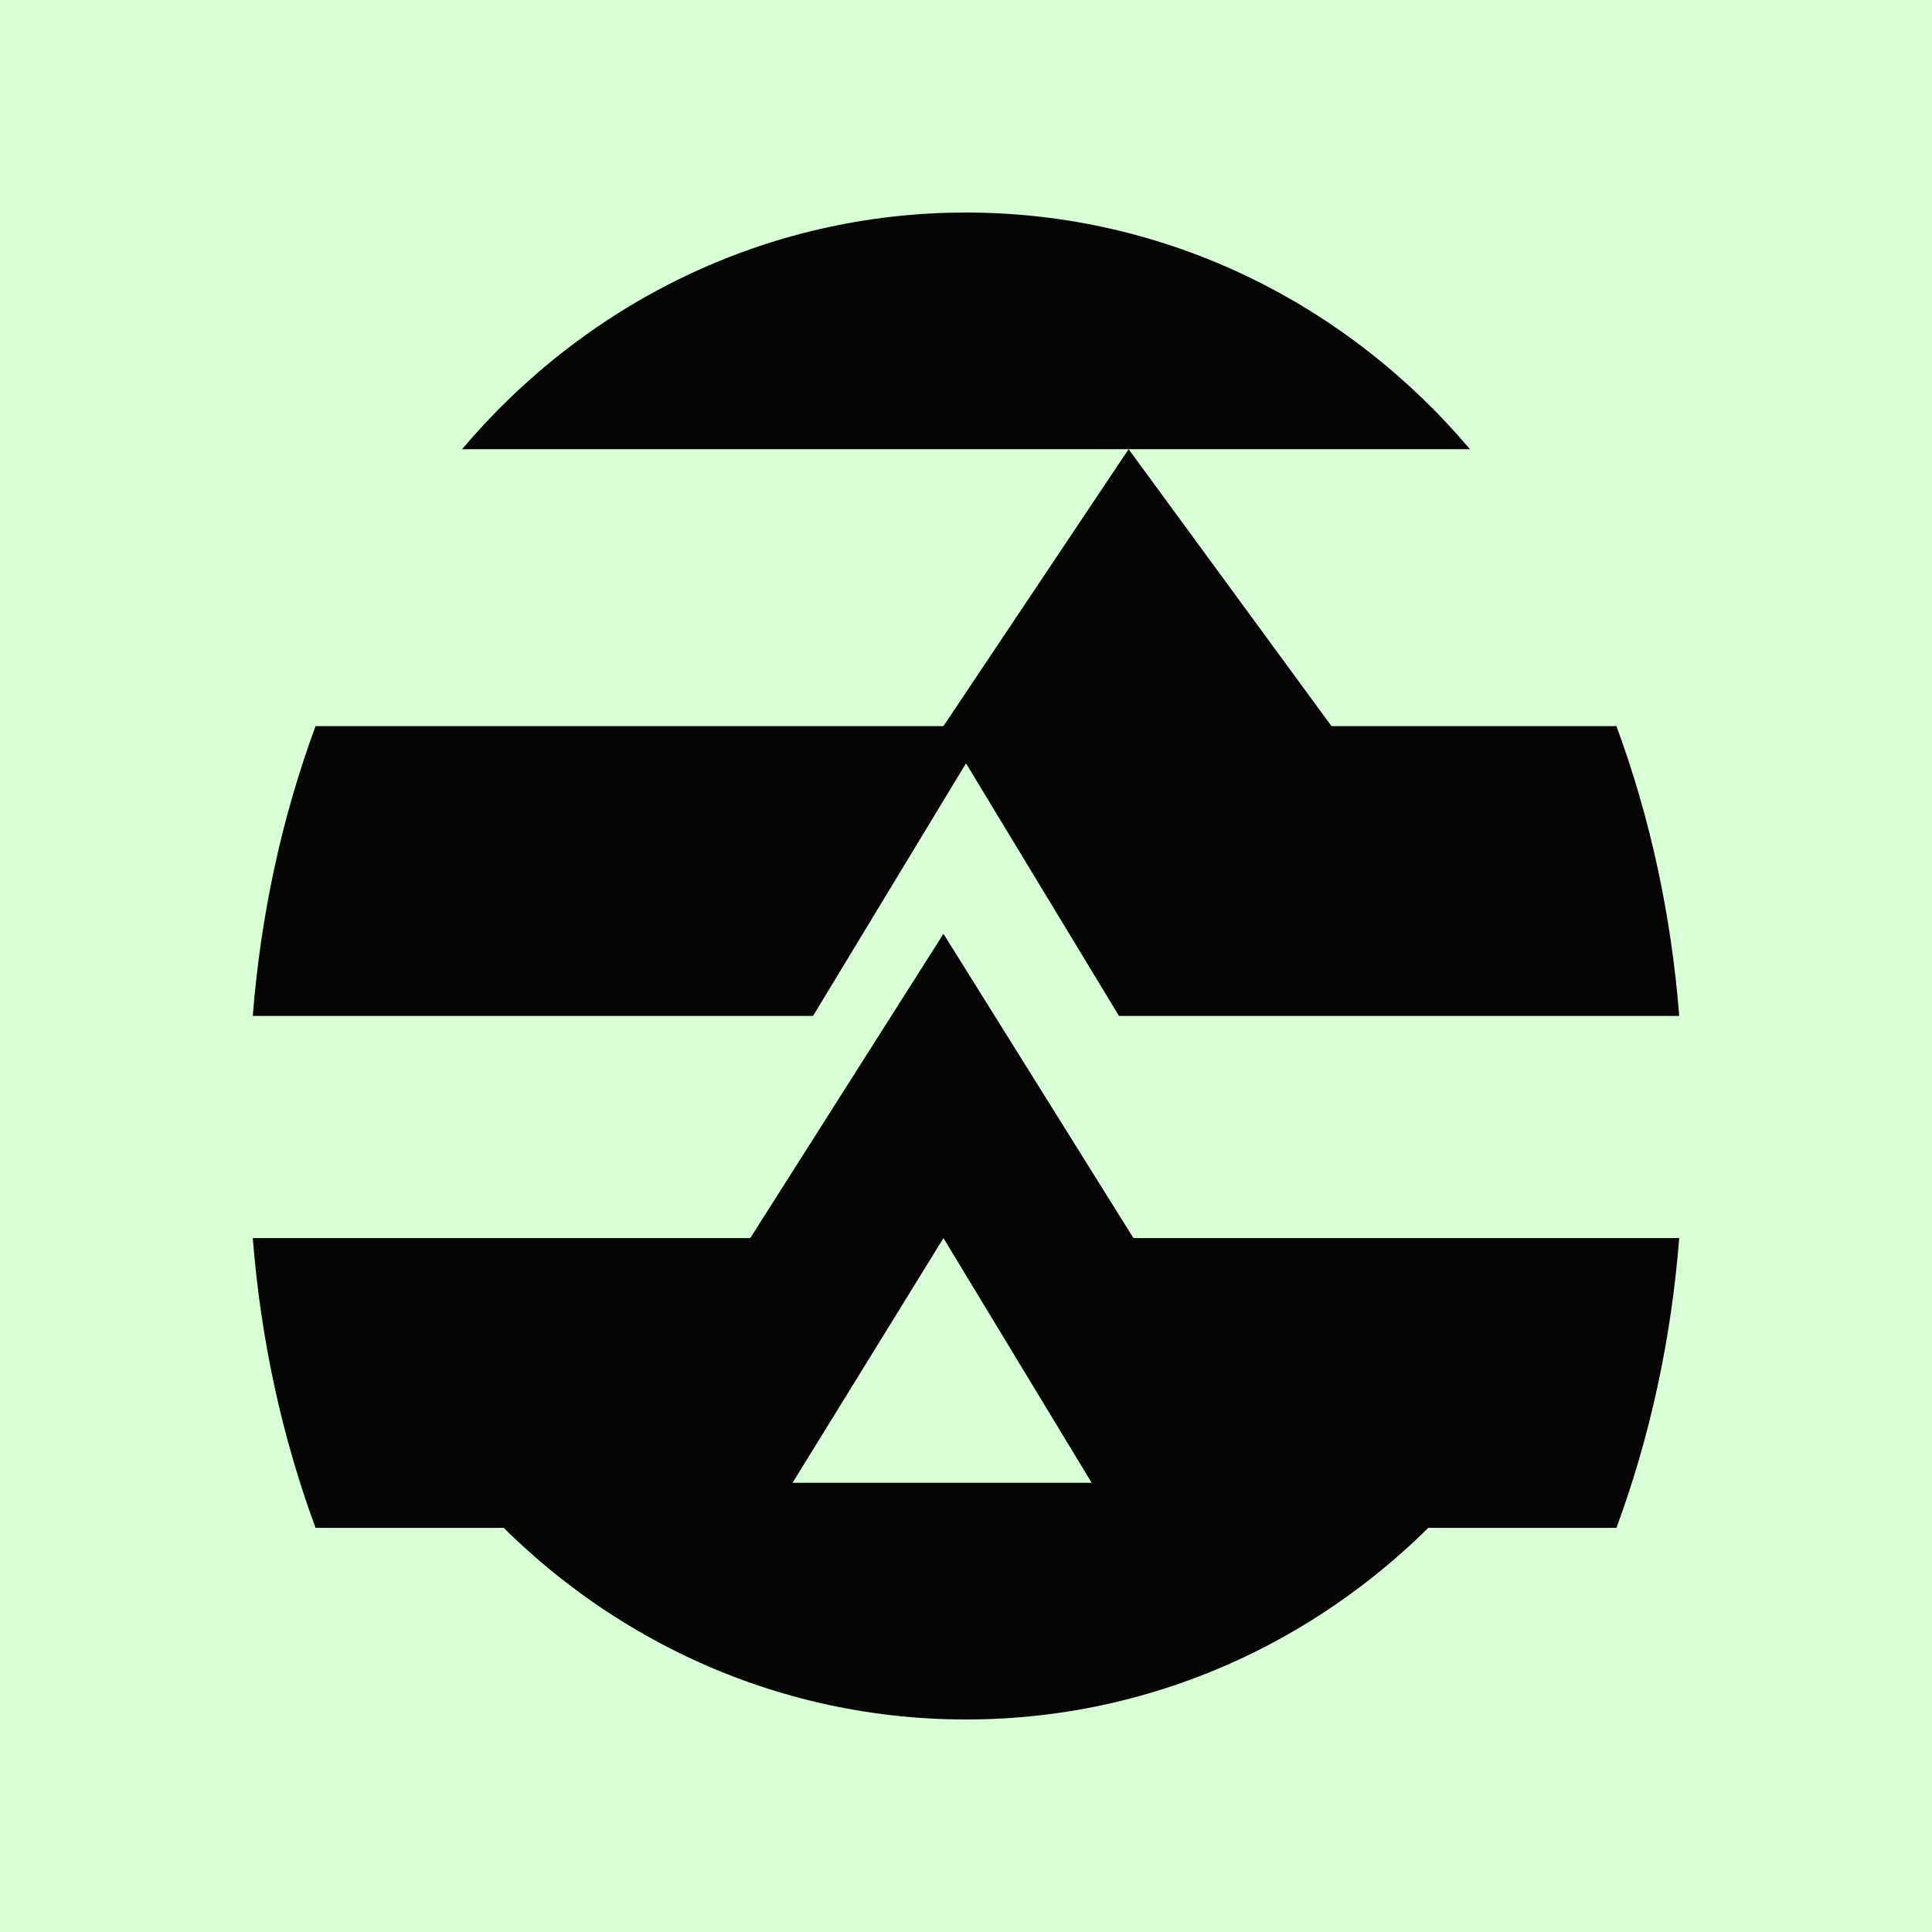
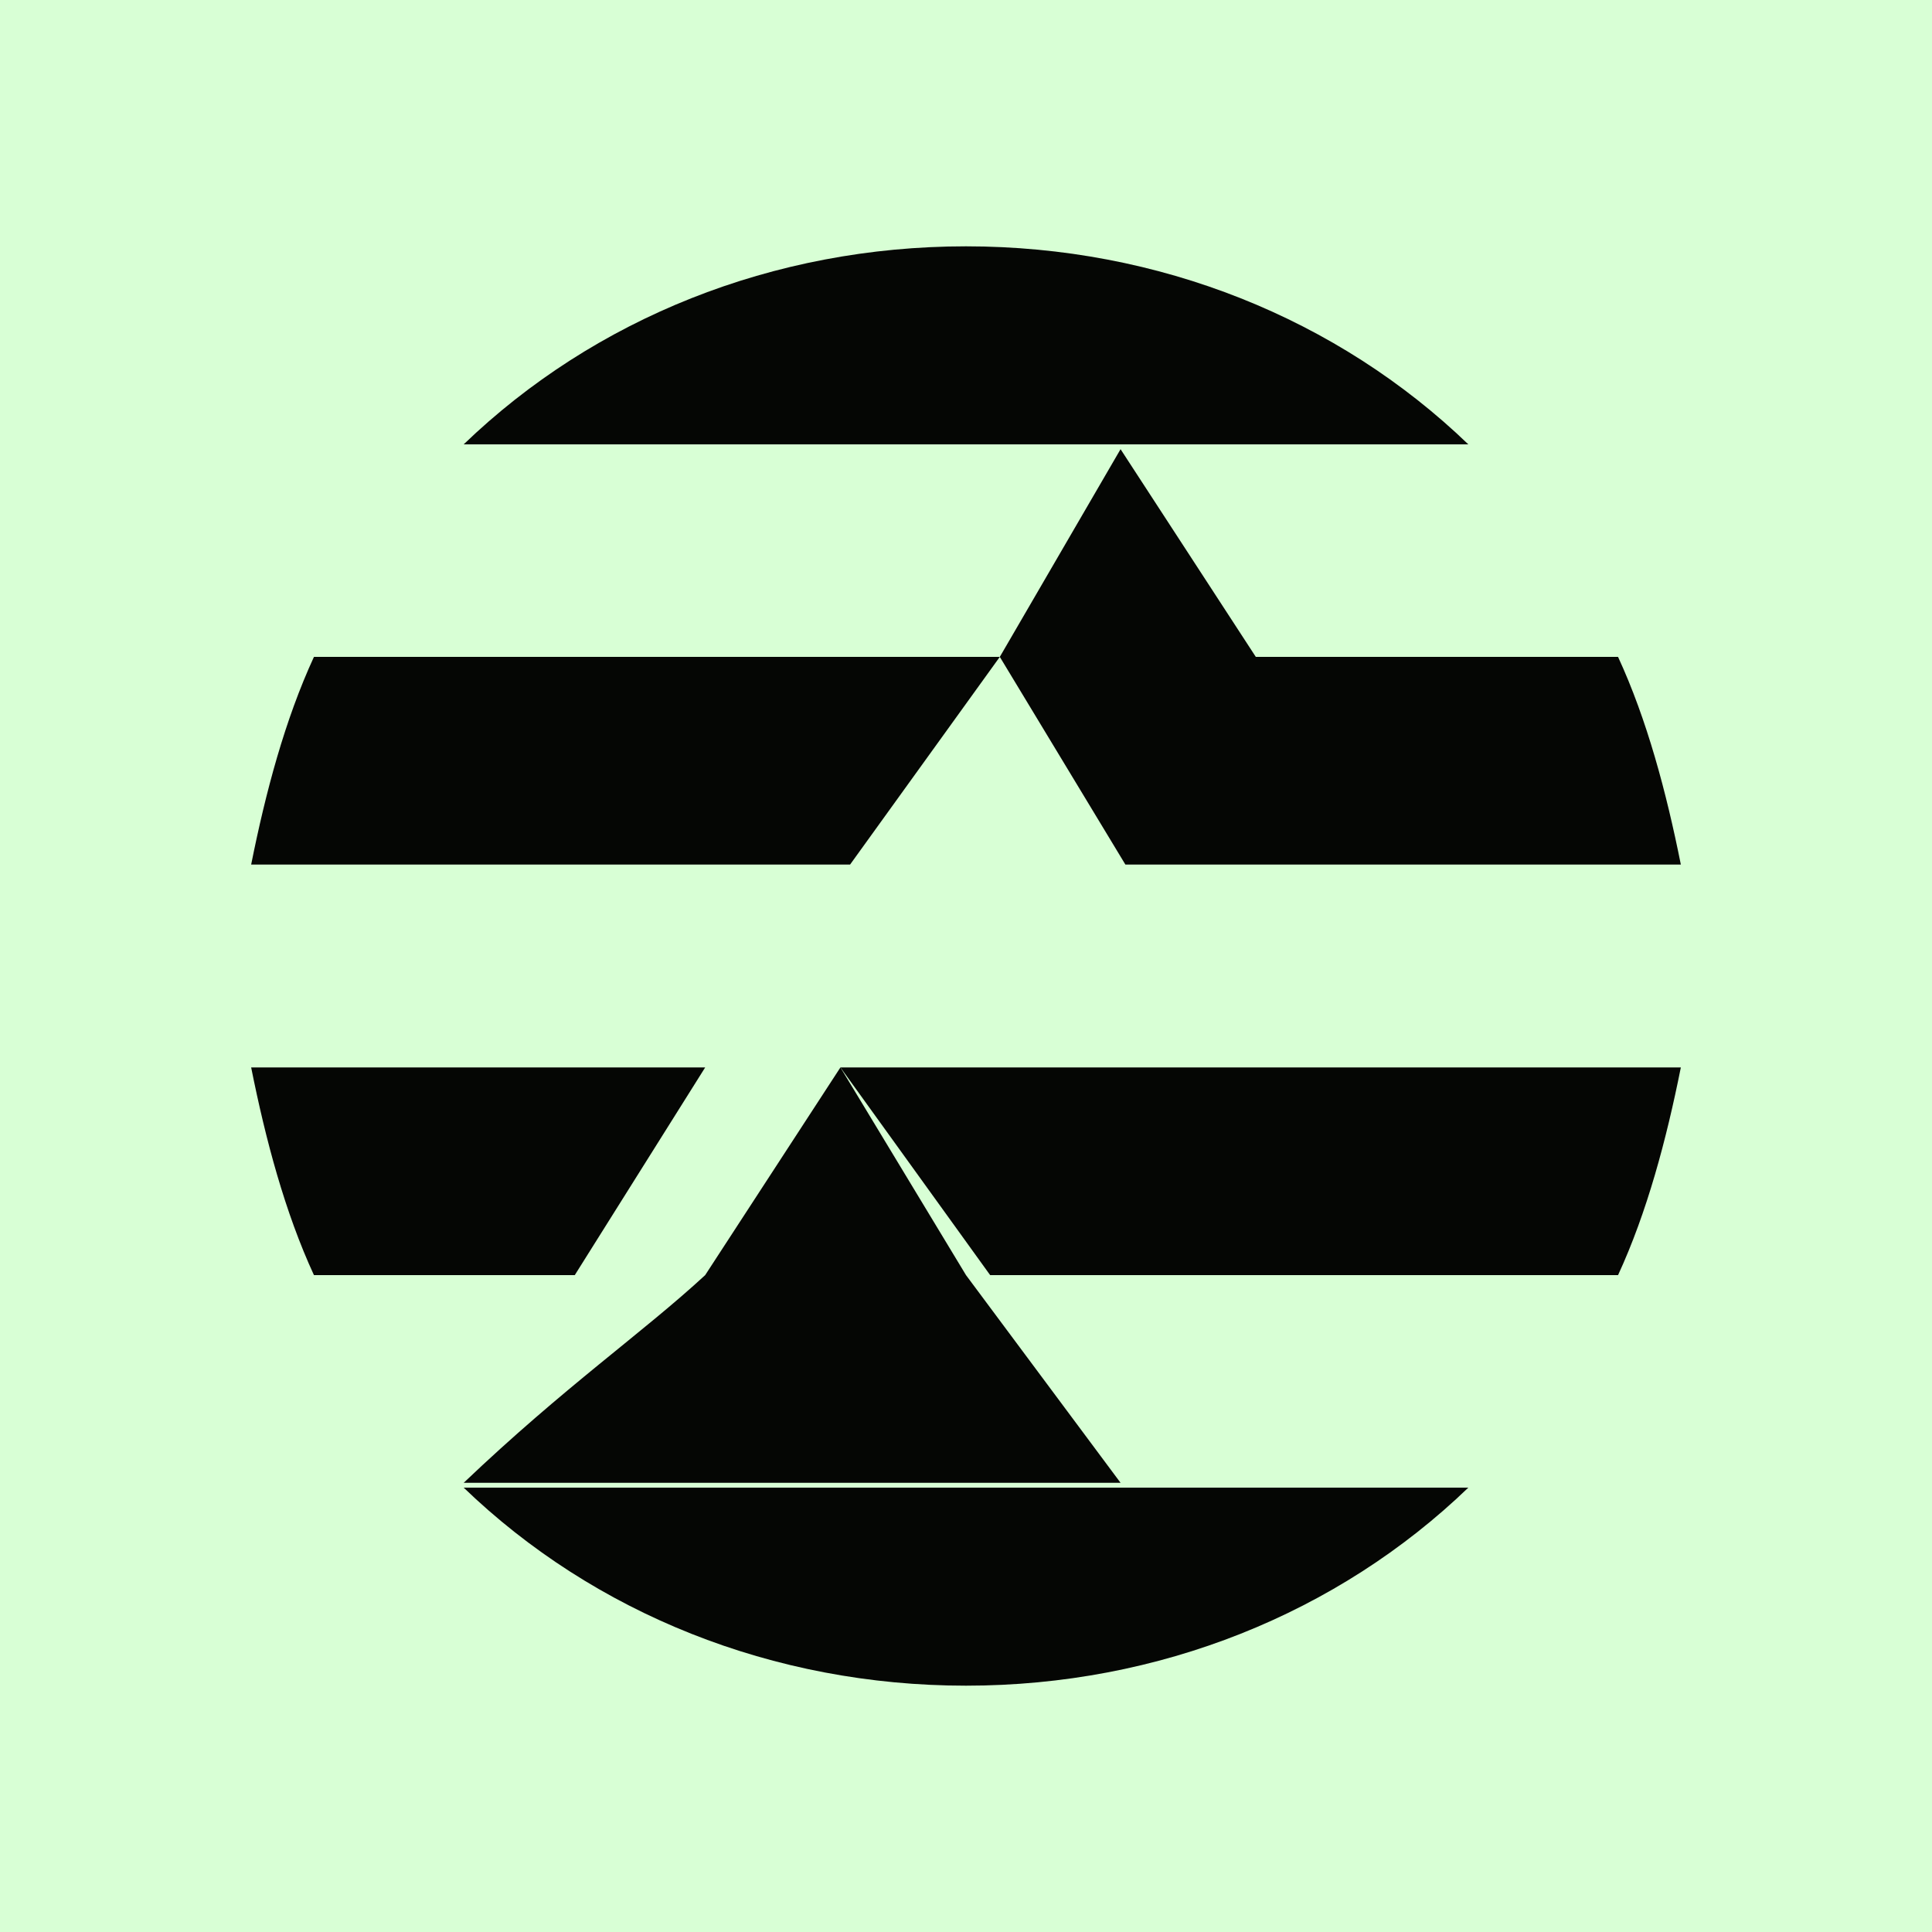
- <svg xmlns="http://www.w3.org/2000/svg" width="120" height="120" viewBox="0 0 120 120" fill="none" role="img" aria-label="Aptos">
-   <rect width="120" height="120" fill="#D8FFD5" />
-   <path fill="#050604" d="M28.7 27.9C36.3 18.9 47.5 13.2 60 13.2s23.7 5.7 31.3 14.7H28.7Z" />
-   <path fill="#050604" d="M19.6 45.1h41.8l-10.9 18H15.7c.5-6.3 1.8-12.3 3.9-18Z" />
-   <path fill="#050604" d="M69.5 45.1h30.9c2.1 5.7 3.4 11.7 3.9 18H69.5L58.6 45.1 70.1 27.9l12.6 17.2Z" />
-   <path fill="#050604" d="M15.7 76.9h30.9L58.6 58l11.8 18.9h33.9c-.5 6.3-1.8 12.3-3.9 18H69.5L58.6 76.9 47.5 94.9H19.6c-2.1-5.7-3.4-11.7-3.9-18Z" />
-   <path fill="#050604" d="M28.7 92.1h62.6C83.7 101.1 72.5 106.8 60 106.8s-23.7-5.7-31.3-14.7Z" />
+ <svg xmlns="http://www.w3.org/2000/svg" width="400" height="400" viewBox="0 0 400 400" fill="none" role="img" aria-label="Aptos">
+   <rect width="400" height="400" fill="#D8FFD5" />
+   <g fill="#050604">
+     <path d="M96 92C123 66 160 51 200 51C240 51 277 66 304 92H96Z" />
+     <path d="M65 136H207L176 179H52C55 164 59 149 65 136Z" />
+     <path d="M233 136H335C341 149 345 164 348 179H233L207 136L232 93L260 136H233Z" />
+     <path d="M52 221H146L119 264H65C59 251 55 236 52 221Z" />
+     <path d="M174 221H348C345 236 341 251 335 264H205L174 221Z" />
+     <path d="M146 264L174 221L200 264L232 307H96C117 287 133 276 146 264Z" />
+     <path d="M96 308H304C277 334 240 349 200 349C160 349 123 334 96 308Z" />
+   </g>
</svg>
